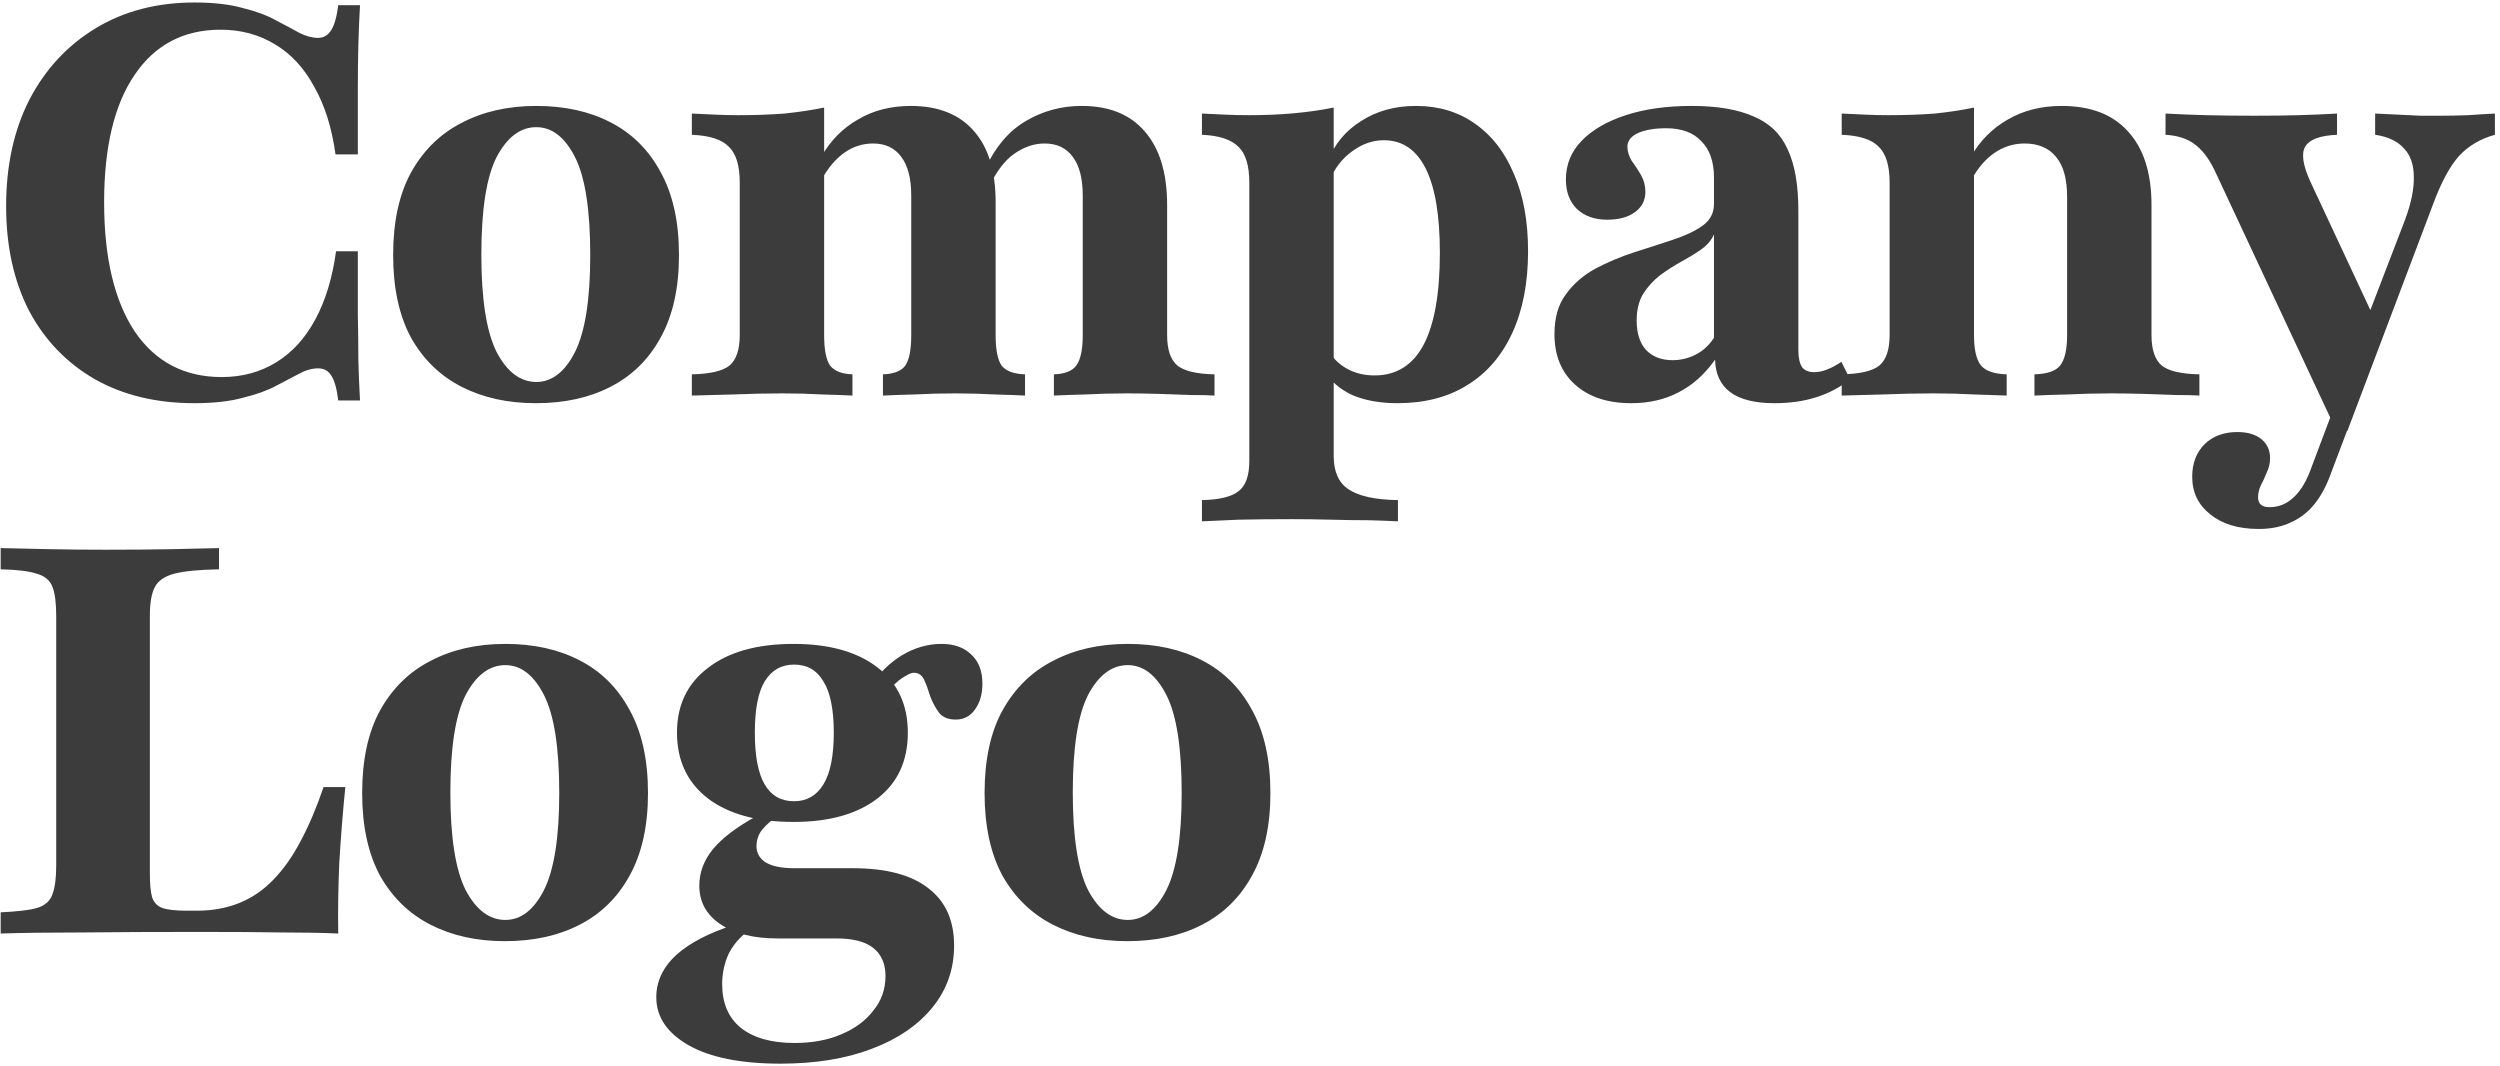
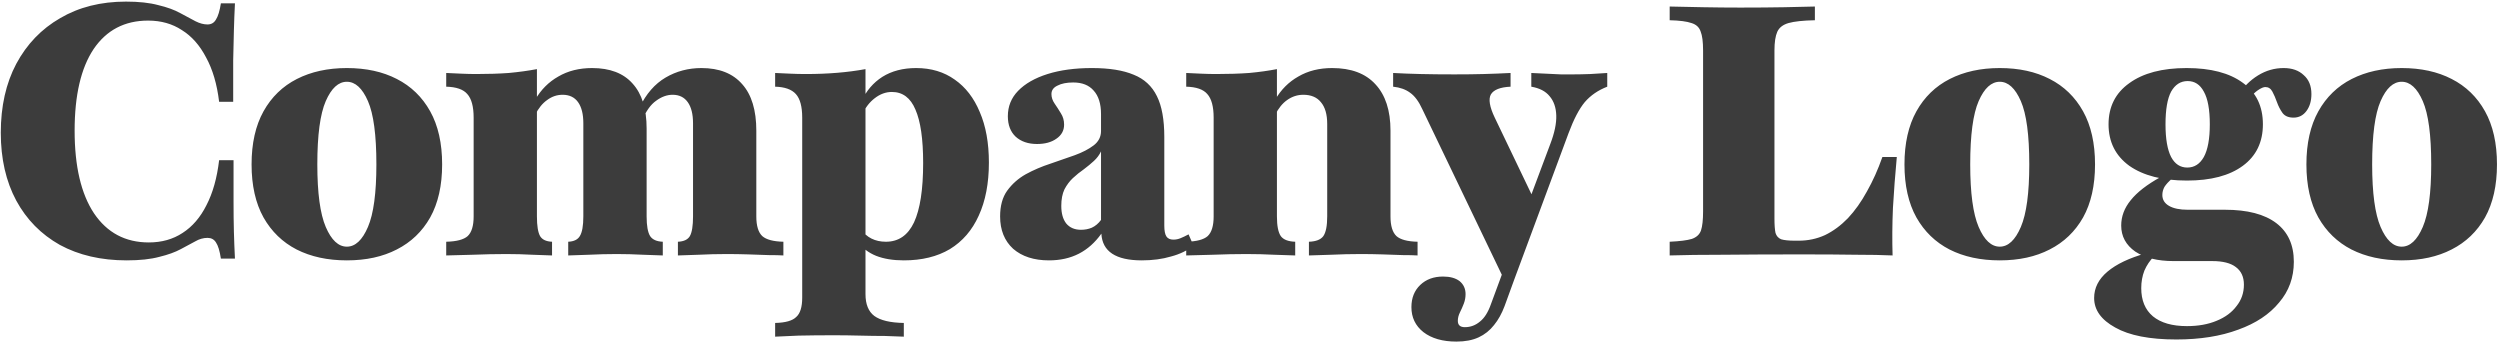
- <svg xmlns="http://www.w3.org/2000/svg" width="474" height="202" viewBox="0 0 474 202" fill="none">
-   <path d="M36.877 76.445C29.652 76.445 23.355 74.931 17.987 71.903C12.619 68.806 8.456 64.471 5.497 58.897C2.606 53.254 1.161 46.647 1.161 39.077C1.161 31.37 2.641 24.626 5.6 18.845C8.628 13.065 12.826 8.557 18.194 5.323C23.561 2.088 29.789 0.471 36.877 0.471C40.456 0.471 43.484 0.815 45.961 1.503C48.508 2.123 50.641 2.914 52.361 3.877C54.082 4.772 55.561 5.563 56.8 6.252C58.039 6.871 59.209 7.181 60.31 7.181C61.342 7.181 62.168 6.699 62.787 5.735C63.406 4.772 63.854 3.189 64.129 0.987H68.258C68.12 3.396 68.017 5.873 67.948 8.419C67.88 10.897 67.845 13.787 67.845 17.09C67.845 20.325 67.845 24.385 67.845 29.271H63.613C62.925 24.247 61.583 19.981 59.587 16.471C57.66 12.893 55.183 10.209 52.155 8.419C49.127 6.561 45.686 5.632 41.832 5.632C34.813 5.632 29.376 8.488 25.523 14.2C21.669 19.843 19.742 27.895 19.742 38.355C19.742 48.815 21.669 56.97 25.523 62.819C29.445 68.6 34.95 71.49 42.039 71.49C45.892 71.49 49.333 70.561 52.361 68.703C55.389 66.845 57.867 64.127 59.794 60.548C61.72 56.97 63.028 52.669 63.716 47.645H67.845C67.845 52.325 67.845 56.316 67.845 59.619C67.914 62.923 67.948 65.847 67.948 68.394C68.017 70.94 68.12 73.452 68.258 75.929H64.129C63.854 73.658 63.406 72.075 62.787 71.181C62.237 70.286 61.411 69.839 60.31 69.839C59.14 69.839 57.935 70.183 56.697 70.871C55.527 71.49 54.082 72.247 52.361 73.142C50.71 74.037 48.611 74.793 46.065 75.413C43.587 76.101 40.525 76.445 36.877 76.445ZM101.586 76.445C96.287 76.445 91.608 75.413 87.548 73.348C83.487 71.284 80.287 68.187 77.948 64.058C75.677 59.86 74.541 54.63 74.541 48.368C74.541 42.037 75.677 36.806 77.948 32.677C80.287 28.48 83.487 25.348 87.548 23.284C91.608 21.151 96.322 20.084 101.69 20.084C107.057 20.084 111.737 21.116 115.728 23.181C119.789 25.245 122.954 28.376 125.225 32.574C127.565 36.772 128.735 42.037 128.735 48.368C128.735 54.63 127.565 59.86 125.225 64.058C122.954 68.187 119.789 71.284 115.728 73.348C111.737 75.413 107.023 76.445 101.586 76.445ZM101.69 72.419C104.649 72.419 107.092 70.527 109.019 66.742C110.946 62.888 111.909 56.763 111.909 48.368C111.909 39.766 110.946 33.572 109.019 29.787C107.092 26.002 104.649 24.11 101.69 24.11C98.662 24.11 96.15 26.002 94.154 29.787C92.227 33.572 91.264 39.731 91.264 48.264C91.264 56.729 92.227 62.888 94.154 66.742C96.15 70.527 98.662 72.419 101.69 72.419ZM199.817 75V70.974C201.882 70.905 203.293 70.355 204.05 69.323C204.875 68.222 205.288 66.295 205.288 63.542V37.116C205.288 33.882 204.669 31.439 203.43 29.787C202.191 28.067 200.402 27.206 198.062 27.206C196.067 27.206 194.14 27.86 192.282 29.168C190.424 30.475 188.806 32.643 187.43 35.671L186.811 31.955C188.738 27.826 191.284 24.832 194.45 22.974C197.684 21.047 201.228 20.084 205.082 20.084C210.312 20.084 214.303 21.701 217.056 24.936C219.877 28.17 221.288 32.815 221.288 38.871V63.542C221.288 66.295 221.942 68.222 223.25 69.323C224.557 70.355 226.897 70.905 230.269 70.974V75C229.237 74.931 227.791 74.897 225.933 74.897C224.144 74.828 222.148 74.759 219.946 74.69C217.813 74.621 215.714 74.587 213.65 74.587C210.966 74.587 208.316 74.656 205.701 74.793C203.155 74.862 201.194 74.931 199.817 75ZM131.172 75V70.974C134.613 70.905 136.987 70.355 138.295 69.323C139.602 68.222 140.256 66.295 140.256 63.542V34.639C140.256 31.404 139.568 29.133 138.191 27.826C136.884 26.45 134.544 25.692 131.172 25.555V21.529C132.755 21.598 134.234 21.667 135.611 21.735C137.056 21.804 138.501 21.839 139.946 21.839C143.112 21.839 146.037 21.735 148.72 21.529C151.404 21.254 153.916 20.875 156.256 20.394V63.542C156.256 66.295 156.634 68.222 157.391 69.323C158.217 70.355 159.628 70.905 161.624 70.974V75C160.247 74.931 158.355 74.862 155.946 74.793C153.538 74.656 151.026 74.587 148.411 74.587C145.383 74.587 142.217 74.656 138.914 74.793C135.68 74.862 133.099 74.931 131.172 75ZM167.404 75V70.974C169.469 70.905 170.88 70.355 171.637 69.323C172.394 68.222 172.772 66.295 172.772 63.542V37.116C172.772 33.882 172.153 31.439 170.914 29.787C169.675 28.067 167.886 27.206 165.546 27.206C163.551 27.206 161.727 27.791 160.075 28.961C158.424 30.131 156.979 31.852 155.74 34.123V29.684C157.46 26.656 159.766 24.316 162.656 22.665C165.546 20.944 168.884 20.084 172.669 20.084C177.899 20.084 181.89 21.667 184.643 24.832C187.396 27.929 188.772 32.437 188.772 38.355V63.542C188.772 66.295 189.151 68.222 189.908 69.323C190.733 70.355 192.213 70.905 194.346 70.974V75C193.108 74.931 191.215 74.862 188.669 74.793C186.191 74.656 183.68 74.587 181.133 74.587C178.518 74.587 175.903 74.656 173.288 74.793C170.673 74.862 168.712 74.931 167.404 75ZM227.889 98.845V94.819C231.261 94.751 233.601 94.166 234.909 93.064C236.216 92.032 236.87 90.14 236.87 87.387V34.639C236.87 31.404 236.182 29.133 234.805 27.826C233.429 26.45 231.124 25.692 227.889 25.555V21.529C229.403 21.598 230.848 21.667 232.225 21.735C233.67 21.804 235.218 21.839 236.87 21.839C242.788 21.839 248.121 21.357 252.87 20.394V86.458C252.87 89.417 253.799 91.516 255.657 92.755C257.584 94.062 260.715 94.751 265.05 94.819V98.845C263.743 98.776 261.954 98.707 259.683 98.639C257.481 98.639 255.072 98.604 252.457 98.535C249.911 98.467 247.399 98.432 244.921 98.432C241.274 98.432 237.902 98.467 234.805 98.535C231.777 98.673 229.472 98.776 227.889 98.845ZM264.947 76.445C261.644 76.445 258.788 75.929 256.38 74.897C254.04 73.796 252.25 72.247 251.012 70.252L251.838 66.432C252.732 67.946 253.937 69.116 255.45 69.942C256.964 70.768 258.685 71.181 260.612 71.181C264.741 71.181 267.838 69.254 269.902 65.4C271.967 61.477 272.999 55.662 272.999 47.955C272.999 40.867 272.104 35.533 270.315 31.955C268.526 28.376 265.876 26.587 262.367 26.587C260.233 26.587 258.203 27.31 256.276 28.755C254.418 30.131 253.042 31.92 252.147 34.123L251.734 30.613C252.973 27.378 255.072 24.832 258.031 22.974C260.99 21.047 264.466 20.084 268.457 20.084C272.792 20.084 276.543 21.219 279.709 23.49C282.874 25.692 285.317 28.858 287.038 32.987C288.827 37.047 289.721 41.933 289.721 47.645C289.721 53.632 288.724 58.794 286.728 63.129C284.732 67.465 281.876 70.768 278.16 73.039C274.513 75.31 270.109 76.445 264.947 76.445ZM309.28 76.445C304.807 76.445 301.262 75.275 298.647 72.936C296.032 70.596 294.725 67.396 294.725 63.336C294.725 60.239 295.447 57.727 296.893 55.8C298.338 53.804 300.196 52.187 302.467 50.948C304.807 49.71 307.25 48.677 309.796 47.852C312.411 47.026 314.854 46.234 317.125 45.477C319.465 44.72 321.357 43.826 322.802 42.794C324.247 41.761 324.97 40.385 324.97 38.664V33.71C324.97 30.682 324.179 28.376 322.596 26.794C321.082 25.142 318.845 24.316 315.886 24.316C313.684 24.316 311.895 24.626 310.518 25.245C309.211 25.864 308.557 26.725 308.557 27.826C308.557 28.72 308.832 29.615 309.383 30.51C310.002 31.335 310.587 32.23 311.138 33.194C311.688 34.157 311.964 35.224 311.964 36.394C311.964 37.976 311.31 39.249 310.002 40.213C308.695 41.176 306.94 41.658 304.738 41.658C302.329 41.658 300.402 40.97 298.957 39.593C297.581 38.217 296.893 36.359 296.893 34.019C296.893 31.198 297.89 28.755 299.886 26.69C301.882 24.626 304.669 23.009 308.247 21.839C311.826 20.669 315.989 20.084 320.738 20.084C325.555 20.084 329.443 20.738 332.402 22.045C335.43 23.284 337.598 25.348 338.905 28.239C340.282 31.129 340.97 35.017 340.97 39.903V66.329C340.97 67.843 341.211 68.944 341.693 69.632C342.174 70.252 342.931 70.561 343.964 70.561C344.789 70.561 345.615 70.389 346.441 70.045C347.336 69.701 348.23 69.219 349.125 68.6L350.776 71.903C348.918 73.417 346.785 74.553 344.376 75.31C342.037 76.067 339.387 76.445 336.428 76.445C329.065 76.445 325.314 73.692 325.176 68.187C323.25 70.94 320.944 73.004 318.26 74.381C315.645 75.757 312.652 76.445 309.28 76.445ZM317.125 68.29C318.639 68.29 320.084 67.946 321.46 67.258C322.837 66.57 324.007 65.503 324.97 64.058V44.445C324.488 45.546 323.662 46.51 322.493 47.336C321.391 48.093 320.153 48.849 318.776 49.606C317.4 50.363 316.058 51.224 314.751 52.187C313.512 53.151 312.445 54.32 311.551 55.697C310.725 57.073 310.312 58.759 310.312 60.755C310.312 63.163 310.897 65.022 312.067 66.329C313.305 67.637 314.991 68.29 317.125 68.29ZM385.729 75V70.974C388.138 70.905 389.755 70.355 390.581 69.323C391.475 68.222 391.923 66.295 391.923 63.542V37.323C391.923 33.95 391.234 31.439 389.858 29.787C388.482 28.067 386.486 27.206 383.871 27.206C381.806 27.206 379.914 27.791 378.194 28.961C376.473 30.131 374.994 31.852 373.755 34.123V29.581C375.475 26.622 377.781 24.316 380.671 22.665C383.63 20.944 387.037 20.084 390.89 20.084C396.396 20.084 400.594 21.701 403.484 24.936C406.443 28.17 407.923 32.815 407.923 38.871V63.542C407.923 66.295 408.576 68.222 409.884 69.323C411.191 70.355 413.566 70.905 417.006 70.974V75C415.974 74.931 414.529 74.897 412.671 74.897C410.813 74.828 408.817 74.759 406.684 74.69C404.551 74.621 402.417 74.587 400.284 74.587C397.462 74.587 394.675 74.656 391.923 74.793C389.17 74.862 387.105 74.931 385.729 75ZM349.187 75V70.974C352.628 70.905 355.002 70.355 356.31 69.323C357.617 68.222 358.271 66.295 358.271 63.542V34.639C358.271 31.404 357.583 29.133 356.206 27.826C354.899 26.45 352.559 25.692 349.187 25.555V21.529C350.701 21.598 352.181 21.667 353.626 21.735C355.071 21.804 356.516 21.839 357.961 21.839C361.196 21.839 364.155 21.735 366.839 21.529C369.523 21.254 372 20.875 374.271 20.394V63.542C374.271 66.295 374.718 68.222 375.613 69.323C376.508 70.355 378.125 70.905 380.465 70.974V75C378.951 74.931 376.92 74.862 374.374 74.793C371.828 74.656 369.213 74.587 366.529 74.587C363.432 74.587 360.232 74.656 356.929 74.793C353.695 74.862 351.114 74.931 349.187 75ZM442.997 81.71L419.874 32.264C418.773 29.994 417.5 28.342 416.055 27.31C414.679 26.277 412.855 25.692 410.584 25.555V21.529C413.061 21.667 415.642 21.77 418.326 21.839C421.01 21.907 424.038 21.942 427.41 21.942C430.644 21.942 433.466 21.907 435.874 21.839C438.283 21.77 440.692 21.667 443.1 21.529V25.555C439.935 25.692 437.939 26.415 437.113 27.723C436.287 29.03 436.597 31.267 438.042 34.432L450.532 61.168L447.952 62.613L456.003 41.658C457.173 38.492 457.724 35.774 457.655 33.503C457.655 31.232 457.036 29.443 455.797 28.136C454.558 26.759 452.735 25.899 450.326 25.555V21.529C451.84 21.598 453.285 21.667 454.661 21.735C456.107 21.804 457.517 21.873 458.894 21.942C460.27 21.942 461.543 21.942 462.713 21.942C464.296 21.942 466.051 21.907 467.978 21.839C469.904 21.701 471.59 21.598 473.036 21.529V25.555C470.283 26.312 468.012 27.654 466.223 29.581C464.502 31.508 462.885 34.501 461.371 38.561L445.061 81.71H442.997ZM428.236 100.29C424.382 100.29 421.32 99.361 419.049 97.503C416.778 95.714 415.642 93.34 415.642 90.381C415.642 87.834 416.433 85.77 418.016 84.187C419.599 82.673 421.664 81.916 424.21 81.916C426.137 81.916 427.651 82.363 428.752 83.258C429.853 84.153 430.403 85.357 430.403 86.871C430.403 87.834 430.197 88.729 429.784 89.555C429.44 90.45 429.061 91.275 428.649 92.032C428.304 92.789 428.132 93.546 428.132 94.303C428.132 95.542 428.855 96.161 430.3 96.161C431.952 96.161 433.397 95.611 434.636 94.51C435.943 93.409 437.044 91.723 437.939 89.452L444.545 71.903L448.261 73.039L441.861 89.968C441.036 92.239 440.003 94.131 438.765 95.645C437.526 97.159 436.046 98.295 434.326 99.052C432.606 99.877 430.575 100.29 428.236 100.29ZM0.129 177V172.974C3.295 172.837 5.6 172.561 7.045 172.148C8.559 171.667 9.523 170.806 9.935 169.568C10.417 168.329 10.658 166.505 10.658 164.097V116.819C10.658 114.273 10.417 112.415 9.935 111.245C9.454 110.006 8.456 109.181 6.942 108.768C5.497 108.286 3.226 108.011 0.129 107.942V103.916C2.882 103.985 5.944 104.054 9.316 104.123C12.688 104.191 16.232 104.226 19.948 104.226C24.834 104.226 29.067 104.191 32.645 104.123C36.292 104.054 39.252 103.985 41.523 103.916V107.942C37.738 108.011 34.916 108.286 33.058 108.768C31.2 109.249 29.961 110.11 29.342 111.348C28.723 112.518 28.413 114.342 28.413 116.819V165.645C28.413 167.572 28.55 169.052 28.826 170.084C29.17 171.116 29.824 171.804 30.787 172.148C31.75 172.492 33.264 172.665 35.329 172.665H37.394C40.284 172.665 42.933 172.183 45.342 171.219C47.751 170.256 49.918 168.776 51.845 166.781C53.772 164.785 55.492 162.342 57.007 159.452C58.589 156.492 60.034 153.086 61.342 149.232H65.471C64.989 154.118 64.611 158.867 64.335 163.477C64.129 168.088 64.06 172.596 64.129 177C61.17 176.862 57.591 176.794 53.394 176.794C49.196 176.725 44 176.69 37.806 176.69C29.48 176.69 22.116 176.725 15.716 176.794C9.385 176.794 4.189 176.862 0.129 177ZM95.711 178.445C90.412 178.445 85.733 177.413 81.673 175.348C77.612 173.284 74.412 170.187 72.073 166.058C69.802 161.86 68.666 156.63 68.666 150.368C68.666 144.037 69.802 138.806 72.073 134.677C74.412 130.48 77.612 127.348 81.673 125.284C85.733 123.151 90.447 122.084 95.815 122.084C101.182 122.084 105.862 123.116 109.853 125.181C113.914 127.245 117.079 130.376 119.35 134.574C121.69 138.772 122.86 144.037 122.86 150.368C122.86 156.63 121.69 161.86 119.35 166.058C117.079 170.187 113.914 173.284 109.853 175.348C105.862 177.413 101.148 178.445 95.711 178.445ZM95.815 174.419C98.774 174.419 101.217 172.527 103.144 168.742C105.071 164.888 106.034 158.763 106.034 150.368C106.034 141.766 105.071 135.572 103.144 131.787C101.217 128.002 98.774 126.11 95.815 126.11C92.787 126.11 90.275 128.002 88.279 131.787C86.352 135.572 85.389 141.731 85.389 150.265C85.389 158.729 86.352 164.888 88.279 168.742C90.275 172.527 92.787 174.419 95.815 174.419ZM147.969 201.671C140.468 201.671 134.653 200.501 130.524 198.161C126.463 195.822 124.433 192.794 124.433 189.077C124.433 186.049 125.707 183.366 128.253 181.026C130.799 178.755 134.446 176.862 139.195 175.348L141.775 176.587C140.261 177.688 139.057 179.099 138.162 180.819C137.337 182.609 136.924 184.535 136.924 186.6C136.924 190.178 138.094 192.931 140.433 194.858C142.842 196.785 146.248 197.748 150.653 197.748C154.025 197.748 156.984 197.198 159.53 196.097C162.145 194.996 164.175 193.482 165.62 191.555C167.134 189.697 167.891 187.529 167.891 185.052C167.891 182.712 167.1 180.923 165.517 179.684C164.003 178.514 161.698 177.929 158.601 177.929H147.453C142.911 177.929 139.298 177.034 136.614 175.245C133.93 173.456 132.588 171.013 132.588 167.916C132.588 165.439 133.448 163.133 135.169 161C136.958 158.867 139.676 156.802 143.324 154.806L146.73 155.219C145.56 156.114 144.7 156.974 144.15 157.8C143.668 158.626 143.427 159.486 143.427 160.381C143.427 161.757 144.046 162.824 145.285 163.581C146.524 164.269 148.279 164.613 150.55 164.613H161.698C168.029 164.613 172.812 165.886 176.046 168.432C179.281 170.91 180.898 174.523 180.898 179.271C180.898 183.744 179.522 187.667 176.769 191.039C174.016 194.411 170.162 197.026 165.208 198.884C160.322 200.742 154.575 201.671 147.969 201.671ZM150.446 155.839C143.565 155.839 138.162 154.359 134.24 151.4C130.317 148.372 128.356 144.209 128.356 138.91C128.356 133.68 130.317 129.585 134.24 126.626C138.162 123.598 143.565 122.084 150.446 122.084C157.19 122.084 162.489 123.563 166.343 126.523C170.197 129.482 172.124 133.611 172.124 138.91C172.124 144.277 170.197 148.441 166.343 151.4C162.489 154.359 157.19 155.839 150.446 155.839ZM150.55 151.916C152.958 151.916 154.816 150.849 156.124 148.716C157.431 146.583 158.085 143.314 158.085 138.91C158.085 134.505 157.431 131.271 156.124 129.206C154.885 127.073 153.027 126.006 150.55 126.006C148.141 126.006 146.283 127.073 144.975 129.206C143.737 131.271 143.117 134.505 143.117 138.91C143.117 143.314 143.737 146.583 144.975 148.716C146.214 150.849 148.072 151.916 150.55 151.916ZM181.208 136.432C179.762 136.432 178.696 135.985 178.008 135.09C177.319 134.127 176.769 133.095 176.356 131.994C176.012 130.824 175.633 129.791 175.22 128.897C174.808 128.002 174.154 127.555 173.259 127.555C172.846 127.555 172.261 127.796 171.504 128.277C170.747 128.69 169.99 129.31 169.233 130.135C168.476 130.961 167.754 131.994 167.066 133.232L165.208 129.929C166.722 127.589 168.648 125.697 170.988 124.252C173.397 122.806 175.909 122.084 178.524 122.084C180.863 122.084 182.722 122.738 184.098 124.045C185.543 125.353 186.266 127.211 186.266 129.619C186.266 131.615 185.784 133.267 184.82 134.574C183.926 135.813 182.722 136.432 181.208 136.432ZM213.721 178.445C208.423 178.445 203.743 177.413 199.683 175.348C195.623 173.284 192.423 170.187 190.083 166.058C187.812 161.86 186.676 156.63 186.676 150.368C186.676 144.037 187.812 138.806 190.083 134.677C192.423 130.48 195.623 127.348 199.683 125.284C203.743 123.151 208.457 122.084 213.825 122.084C219.192 122.084 223.872 123.116 227.863 125.181C231.924 127.245 235.089 130.376 237.36 134.574C239.7 138.772 240.87 144.037 240.87 150.368C240.87 156.63 239.7 161.86 237.36 166.058C235.089 170.187 231.924 173.284 227.863 175.348C223.872 177.413 219.158 178.445 213.721 178.445ZM213.825 174.419C216.784 174.419 219.227 172.527 221.154 168.742C223.081 164.888 224.044 158.763 224.044 150.368C224.044 141.766 223.081 135.572 221.154 131.787C219.227 128.002 216.784 126.11 213.825 126.11C210.797 126.11 208.285 128.002 206.289 131.787C204.362 135.572 203.399 141.731 203.399 150.265C203.399 158.729 204.362 164.888 206.289 168.742C208.285 172.527 210.797 174.419 213.825 174.419Z" fill="#3C3C3C" />
+ <svg xmlns="http://www.w3.org/2000/svg" width="734" height="101" viewBox="0 0 734 101" fill="none">
+   <path d="M37.187 76.445C29.686 76.445 23.148 74.931 17.574 71.903C12.069 68.806 7.802 64.471 4.774 58.897C1.746 53.254 0.232 46.613 0.232 38.974C0.232 31.198 1.746 24.454 4.774 18.742C7.871 12.961 12.172 8.488 17.677 5.323C23.183 2.088 29.617 0.471 36.981 0.471C40.766 0.471 43.931 0.815 46.477 1.503C49.093 2.123 51.26 2.914 52.981 3.877C54.701 4.772 56.181 5.563 57.419 6.252C58.658 6.871 59.828 7.181 60.929 7.181C62.03 7.181 62.856 6.699 63.406 5.735C64.026 4.772 64.507 3.189 64.852 0.987H68.981C68.843 3.671 68.74 6.32 68.671 8.935C68.602 11.482 68.533 14.406 68.465 17.71C68.465 21.013 68.465 25.073 68.465 29.89H64.335C63.716 24.729 62.443 20.393 60.516 16.884C58.658 13.305 56.284 10.621 53.394 8.832C50.572 6.974 47.269 6.045 43.484 6.045C36.602 6.045 31.269 8.832 27.484 14.406C23.768 19.981 21.91 27.963 21.91 38.355C21.91 48.815 23.802 56.901 27.587 62.613C31.441 68.325 36.809 71.181 43.69 71.181C47.475 71.181 50.779 70.252 53.6 68.394C56.49 66.535 58.83 63.817 60.619 60.239C62.477 56.66 63.716 52.256 64.335 47.026H68.568C68.568 51.705 68.568 55.731 68.568 59.103C68.568 62.407 68.602 65.366 68.671 67.981C68.74 70.596 68.843 73.245 68.981 75.929H64.852C64.507 73.658 64.026 72.075 63.406 71.181C62.856 70.286 62.03 69.839 60.929 69.839C59.69 69.839 58.486 70.183 57.316 70.871C56.146 71.49 54.736 72.247 53.084 73.142C51.432 74.037 49.333 74.793 46.787 75.413C44.241 76.101 41.041 76.445 37.187 76.445ZM101.836 76.445C96.193 76.445 91.273 75.379 87.075 73.245C82.946 71.112 79.712 67.981 77.372 63.852C75.032 59.654 73.862 54.458 73.862 48.264C73.862 42.071 75.032 36.875 77.372 32.677C79.712 28.48 82.981 25.314 87.178 23.181C91.376 21.047 96.262 19.981 101.836 19.981C107.479 19.981 112.365 21.047 116.495 23.181C120.692 25.314 123.961 28.48 126.301 32.677C128.641 36.875 129.811 42.071 129.811 48.264C129.811 54.458 128.641 59.654 126.301 63.852C123.961 67.981 120.692 71.112 116.495 73.245C112.365 75.379 107.479 76.445 101.836 76.445ZM101.836 72.419C104.314 72.419 106.378 70.493 108.03 66.639C109.682 62.785 110.507 56.66 110.507 48.264C110.507 39.662 109.682 33.469 108.03 29.684C106.378 25.899 104.314 24.006 101.836 24.006C99.359 24.006 97.294 25.899 95.643 29.684C93.991 33.469 93.165 39.662 93.165 48.264C93.165 56.66 93.991 62.785 95.643 66.639C97.294 70.493 99.359 72.419 101.836 72.419ZM199.035 75V70.974C200.755 70.905 201.925 70.355 202.545 69.323C203.164 68.222 203.474 66.295 203.474 63.542V36.187C203.474 33.503 202.958 31.439 201.925 29.994C200.893 28.548 199.413 27.826 197.487 27.826C195.835 27.826 194.218 28.411 192.635 29.581C191.052 30.682 189.676 32.609 188.506 35.361L187.783 31.542C189.71 27.55 192.256 24.626 195.422 22.768C198.588 20.91 202.097 19.981 205.951 19.981C211.181 19.981 215.173 21.563 217.925 24.729C220.678 27.826 222.054 32.368 222.054 38.355V63.542C222.054 66.295 222.639 68.222 223.809 69.323C224.979 70.355 227.044 70.905 230.003 70.974V75C228.97 74.931 227.525 74.897 225.667 74.897C223.809 74.828 221.813 74.759 219.68 74.69C217.547 74.621 215.448 74.587 213.383 74.587C210.562 74.587 207.809 74.656 205.125 74.793C202.441 74.862 200.411 74.931 199.035 75ZM131.009 75V70.974C134.037 70.905 136.136 70.355 137.306 69.323C138.476 68.222 139.061 66.295 139.061 63.542V34.535C139.061 31.301 138.441 28.996 137.203 27.619C136.033 26.243 133.968 25.52 131.009 25.452V21.426C132.661 21.495 134.175 21.563 135.551 21.632C136.996 21.701 138.441 21.735 139.887 21.735C143.327 21.735 146.493 21.632 149.383 21.426C152.343 21.151 155.095 20.772 157.641 20.29V63.542C157.641 66.295 157.951 68.222 158.57 69.323C159.19 70.355 160.36 70.905 162.08 70.974V75C160.773 74.931 158.846 74.862 156.3 74.793C153.822 74.656 151.276 74.587 148.661 74.587C145.495 74.587 142.226 74.656 138.854 74.793C135.482 74.862 132.867 74.931 131.009 75ZM166.829 75V70.974C168.48 70.905 169.616 70.355 170.235 69.323C170.923 68.222 171.267 66.295 171.267 63.542V36.187C171.267 33.503 170.751 31.439 169.719 29.994C168.687 28.548 167.173 27.826 165.177 27.826C163.525 27.826 162.011 28.342 160.635 29.374C159.259 30.338 158.089 31.783 157.125 33.71V29.271C158.846 26.312 161.117 24.041 163.938 22.458C166.76 20.806 170.063 19.981 173.848 19.981C179.078 19.981 183.035 21.495 185.719 24.523C188.472 27.55 189.848 31.955 189.848 37.736V63.542C189.848 66.295 190.192 68.222 190.88 69.323C191.568 70.355 192.807 70.905 194.596 70.974V75C193.358 74.931 191.431 74.862 188.816 74.793C186.201 74.656 183.62 74.587 181.074 74.587C178.321 74.587 175.603 74.656 172.919 74.793C170.235 74.862 168.205 74.931 166.829 75ZM227.58 98.845V94.819C230.607 94.751 232.672 94.166 233.773 93.064C234.943 92.032 235.528 90.14 235.528 87.387V34.535C235.528 31.301 234.909 28.996 233.67 27.619C232.431 26.243 230.401 25.52 227.58 25.452V21.426C229.231 21.495 230.745 21.563 232.121 21.632C233.498 21.701 235.012 21.735 236.663 21.735C243.063 21.735 248.878 21.254 254.109 20.29V86.355C254.109 89.314 254.969 91.447 256.689 92.755C258.478 94.062 261.369 94.751 265.36 94.819V98.845C263.984 98.776 262.126 98.707 259.786 98.639C257.515 98.639 255.072 98.604 252.457 98.535C249.842 98.467 247.296 98.432 244.818 98.432C241.033 98.432 237.592 98.467 234.496 98.535C231.468 98.673 229.162 98.776 227.58 98.845ZM265.36 76.445C262.195 76.445 259.476 75.998 257.205 75.103C255.003 74.209 253.248 72.867 251.941 71.077L252.767 67.258C253.592 68.497 254.625 69.426 255.863 70.045C257.102 70.665 258.513 70.974 260.096 70.974C263.812 70.974 266.564 69.082 268.354 65.297C270.143 61.443 271.038 55.628 271.038 47.852C271.038 40.832 270.281 35.602 268.767 32.161C267.321 28.72 265.016 27 261.85 27C260.061 27 258.375 27.619 256.792 28.858C255.278 30.028 254.109 31.542 253.283 33.4L252.973 29.684C254.349 26.656 256.38 24.282 259.063 22.561C261.816 20.841 265.119 19.981 268.973 19.981C273.377 19.981 277.162 21.116 280.328 23.387C283.493 25.589 285.937 28.755 287.657 32.884C289.446 37.013 290.341 41.968 290.341 47.748C290.341 53.804 289.343 59 287.347 63.336C285.42 67.602 282.599 70.871 278.883 73.142C275.167 75.344 270.659 76.445 265.36 76.445ZM307.981 76.445C303.577 76.445 300.067 75.31 297.452 73.039C294.906 70.699 293.633 67.533 293.633 63.542C293.633 60.445 294.321 57.933 295.697 56.007C297.143 54.011 298.966 52.394 301.168 51.155C303.439 49.916 305.848 48.884 308.394 48.058C310.94 47.163 313.315 46.338 315.517 45.581C317.788 44.755 319.646 43.791 321.091 42.69C322.536 41.589 323.259 40.178 323.259 38.458V33.503C323.259 30.475 322.536 28.17 321.091 26.587C319.715 25.004 317.719 24.213 315.104 24.213C313.177 24.213 311.629 24.523 310.459 25.142C309.289 25.692 308.704 26.518 308.704 27.619C308.704 28.583 309.014 29.512 309.633 30.407C310.252 31.301 310.872 32.264 311.491 33.297C312.11 34.26 312.42 35.361 312.42 36.6C312.42 38.32 311.663 39.697 310.149 40.729C308.704 41.761 306.811 42.277 304.472 42.277C301.857 42.277 299.758 41.555 298.175 40.11C296.661 38.664 295.904 36.669 295.904 34.123C295.904 31.232 296.902 28.755 298.897 26.69C300.962 24.557 303.852 22.905 307.568 21.735C311.285 20.566 315.62 19.981 320.575 19.981C325.667 19.981 329.762 20.634 332.859 21.942C335.955 23.181 338.226 25.28 339.672 28.239C341.117 31.129 341.839 35.12 341.839 40.213V66.226C341.839 67.74 342.046 68.806 342.459 69.426C342.872 70.045 343.56 70.355 344.523 70.355C345.211 70.355 345.9 70.217 346.588 69.942C347.276 69.667 348.067 69.288 348.962 68.806L350.407 72.11C348.618 73.555 346.416 74.621 343.801 75.31C341.254 76.067 338.398 76.445 335.233 76.445C327.594 76.445 323.637 73.83 323.362 68.6C321.504 71.215 319.302 73.176 316.755 74.484C314.209 75.791 311.285 76.445 307.981 76.445ZM317.375 67.465C318.545 67.465 319.611 67.258 320.575 66.845C321.607 66.363 322.502 65.606 323.259 64.574V44.445C322.777 45.477 322.089 46.407 321.194 47.232C320.3 48.058 319.302 48.884 318.201 49.71C317.1 50.467 316.033 51.327 315.001 52.29C314.037 53.185 313.211 54.286 312.523 55.593C311.904 56.901 311.594 58.518 311.594 60.445C311.594 62.647 312.076 64.368 313.039 65.606C314.072 66.845 315.517 67.465 317.375 67.465ZM384.3 75V70.974C386.365 70.905 387.775 70.355 388.532 69.323C389.289 68.222 389.668 66.295 389.668 63.542V36.394C389.668 33.572 389.048 31.439 387.81 29.994C386.64 28.548 384.919 27.826 382.648 27.826C380.928 27.826 379.345 28.342 377.9 29.374C376.524 30.338 375.354 31.783 374.39 33.71V29.271C376.111 26.312 378.382 24.041 381.203 22.458C384.025 20.806 387.328 19.981 391.113 19.981C396.687 19.981 400.919 21.563 403.81 24.729C406.769 27.895 408.248 32.437 408.248 38.355V63.542C408.248 66.295 408.833 68.222 410.003 69.323C411.173 70.355 413.238 70.905 416.197 70.974V75C415.165 74.931 413.719 74.897 411.861 74.897C410.072 74.828 408.076 74.759 405.874 74.69C403.741 74.621 401.608 74.587 399.474 74.587C396.584 74.587 393.694 74.656 390.803 74.793C387.913 74.862 385.745 74.931 384.3 75ZM348.274 75V70.974C351.302 70.905 353.401 70.355 354.571 69.323C355.741 68.222 356.326 66.295 356.326 63.542V34.535C356.326 31.301 355.706 28.996 354.468 27.619C353.298 26.243 351.233 25.52 348.274 25.452V21.426C349.857 21.495 351.337 21.563 352.713 21.632C354.158 21.701 355.638 21.735 357.152 21.735C360.661 21.735 363.861 21.632 366.752 21.426C369.711 21.151 372.429 20.772 374.906 20.29V63.542C374.906 66.295 375.285 68.222 376.042 69.323C376.799 70.355 378.21 70.905 380.274 70.974V75C378.829 74.931 376.765 74.862 374.081 74.793C371.466 74.656 368.747 74.587 365.926 74.587C362.76 74.587 359.491 74.656 356.119 74.793C352.747 74.862 350.132 74.931 348.274 75ZM442.47 83.877L417.592 32.058C416.56 29.787 415.356 28.17 413.979 27.206C412.672 26.243 411.02 25.658 409.024 25.452V21.426C411.502 21.563 414.186 21.667 417.076 21.735C419.966 21.804 423.27 21.839 426.986 21.839C430.289 21.839 433.179 21.804 435.657 21.735C438.203 21.667 440.818 21.563 443.502 21.426V25.452C440.474 25.589 438.547 26.346 437.721 27.723C436.964 29.099 437.343 31.37 438.857 34.535L450.934 59.723L447.94 61.581L455.166 42.277C456.405 39.043 456.99 36.256 456.921 33.916C456.852 31.576 456.199 29.684 454.96 28.239C453.79 26.794 452.001 25.864 449.592 25.452V21.426C450.968 21.495 452.414 21.563 453.928 21.632C455.442 21.701 456.887 21.77 458.263 21.839C459.639 21.839 460.844 21.839 461.876 21.839C463.321 21.839 465.007 21.804 466.934 21.735C468.861 21.598 470.513 21.495 471.889 21.426V25.452C469.205 26.484 467.003 27.998 465.282 29.994C463.631 31.989 462.048 35.017 460.534 39.077L443.915 83.877H442.47ZM427.605 100.29C423.545 100.29 420.31 99.361 417.902 97.503C415.562 95.645 414.392 93.202 414.392 90.174C414.392 87.49 415.252 85.323 416.973 83.671C418.693 82.019 420.93 81.194 423.682 81.194C425.747 81.194 427.364 81.641 428.534 82.535C429.704 83.499 430.289 84.772 430.289 86.355C430.289 87.318 430.117 88.247 429.773 89.142C429.429 90.037 429.05 90.897 428.637 91.723C428.224 92.548 428.018 93.374 428.018 94.2C428.018 95.439 428.706 96.058 430.082 96.058C431.734 96.058 433.214 95.507 434.521 94.406C435.829 93.374 436.895 91.688 437.721 89.348L444.431 71.181L448.25 72.007L441.747 89.865C440.921 92.067 439.889 93.925 438.65 95.439C437.411 97.022 435.897 98.226 434.108 99.052C432.319 99.877 430.151 100.29 427.605 100.29ZM490.218 75V70.974C493.177 70.837 495.345 70.561 496.721 70.148C498.098 69.667 498.992 68.841 499.405 67.671C499.818 66.432 500.025 64.574 500.025 62.097V14.819C500.025 12.273 499.784 10.415 499.302 9.245C498.889 8.006 497.995 7.181 496.618 6.768C495.242 6.286 493.109 6.011 490.218 5.942V1.916C493.246 1.985 496.549 2.054 500.128 2.123C503.706 2.191 507.319 2.226 510.967 2.226C515.921 2.226 520.188 2.191 523.767 2.123C527.414 2.054 530.442 1.985 532.85 1.916V5.942C529.41 6.011 526.829 6.286 525.109 6.768C523.457 7.249 522.356 8.11 521.805 9.348C521.255 10.587 520.98 12.411 520.98 14.819V64.161C520.98 66.019 521.083 67.43 521.289 68.394C521.564 69.288 522.115 69.907 522.941 70.252C523.835 70.527 525.177 70.665 526.967 70.665H528.102C530.855 70.665 533.435 70.114 535.844 69.013C538.253 67.843 540.489 66.191 542.554 64.058C544.618 61.856 546.476 59.241 548.128 56.213C549.848 53.185 551.362 49.813 552.67 46.097H556.902C556.42 51.258 556.042 56.247 555.767 61.065C555.56 65.882 555.526 70.527 555.663 75C552.704 74.862 549.091 74.793 544.825 74.793C540.558 74.725 535.259 74.69 528.928 74.69C520.395 74.69 512.825 74.725 506.218 74.793C499.681 74.793 494.347 74.862 490.218 75ZM587.126 76.445C581.483 76.445 576.563 75.379 572.365 73.245C568.236 71.112 565.002 67.981 562.662 63.852C560.322 59.654 559.152 54.458 559.152 48.264C559.152 42.071 560.322 36.875 562.662 32.677C565.002 28.48 568.271 25.314 572.468 23.181C576.666 21.047 581.552 19.981 587.126 19.981C592.769 19.981 597.655 21.047 601.785 23.181C605.982 25.314 609.251 28.48 611.591 32.677C613.931 36.875 615.101 42.071 615.101 48.264C615.101 54.458 613.931 59.654 611.591 63.852C609.251 67.981 605.982 71.112 601.785 73.245C597.655 75.379 592.769 76.445 587.126 76.445ZM587.126 72.419C589.604 72.419 591.668 70.493 593.32 66.639C594.972 62.785 595.797 56.66 595.797 48.264C595.797 39.662 594.972 33.469 593.32 29.684C591.668 25.899 589.604 24.006 587.126 24.006C584.649 24.006 582.584 25.899 580.933 29.684C579.281 33.469 578.455 39.662 578.455 48.264C578.455 56.66 579.281 62.785 580.933 66.639C582.584 70.493 584.649 72.419 587.126 72.419ZM638.993 99.671C631.148 99.671 625.16 98.501 621.031 96.161C616.902 93.89 614.838 91 614.838 87.49C614.838 84.531 616.145 81.951 618.76 79.748C621.376 77.546 625.126 75.757 630.012 74.381L632.386 75.31C631.216 76.48 630.287 77.856 629.599 79.439C628.98 81.022 628.67 82.742 628.67 84.6C628.67 88.178 629.806 90.931 632.077 92.858C634.416 94.785 637.754 95.748 642.09 95.748C645.393 95.748 648.283 95.232 650.76 94.2C653.307 93.168 655.268 91.723 656.644 89.865C658.09 88.075 658.812 85.976 658.812 83.568C658.812 81.297 658.021 79.576 656.438 78.406C654.924 77.237 652.619 76.652 649.522 76.652H638.167C633.487 76.652 629.737 75.723 626.915 73.865C624.163 71.938 622.786 69.391 622.786 66.226C622.786 63.542 623.715 61.065 625.573 58.794C627.431 56.454 630.356 54.183 634.348 51.981L637.651 52.497C636.687 53.323 635.965 54.114 635.483 54.871C635.07 55.628 634.864 56.419 634.864 57.245C634.864 58.621 635.517 59.688 636.825 60.445C638.133 61.202 639.956 61.581 642.296 61.581H653.238C659.844 61.581 664.868 62.888 668.309 65.503C671.75 68.118 673.47 71.903 673.47 76.858C673.47 81.469 672.025 85.46 669.135 88.832C666.313 92.273 662.322 94.923 657.16 96.781C651.999 98.707 645.943 99.671 638.993 99.671ZM642.09 53.013C634.933 53.013 629.29 51.568 625.16 48.677C621.1 45.718 619.07 41.658 619.07 36.497C619.07 31.335 621.1 27.31 625.16 24.419C629.221 21.46 634.829 19.981 641.986 19.981C649.074 19.981 654.58 21.426 658.502 24.316C662.425 27.138 664.386 31.198 664.386 36.497C664.386 41.727 662.425 45.787 658.502 48.677C654.58 51.568 649.109 53.013 642.09 53.013ZM642.193 49.194C644.257 49.194 645.874 48.161 647.044 46.097C648.214 43.963 648.799 40.763 648.799 36.497C648.799 32.161 648.214 28.961 647.044 26.897C645.943 24.832 644.36 23.8 642.296 23.8C640.231 23.8 638.614 24.832 637.444 26.897C636.343 28.961 635.793 32.161 635.793 36.497C635.793 40.763 636.343 43.963 637.444 46.097C638.545 48.161 640.128 49.194 642.193 49.194ZM673.367 34.535C671.922 34.535 670.855 34.088 670.167 33.194C669.479 32.23 668.928 31.163 668.515 29.994C668.102 28.824 667.655 27.791 667.173 26.897C666.692 26.002 666.003 25.555 665.109 25.555C664.627 25.555 664.008 25.796 663.251 26.277C662.563 26.69 661.84 27.31 661.083 28.136C660.395 28.961 659.741 30.028 659.122 31.335L657.16 27.929C658.674 25.52 660.601 23.594 662.941 22.148C665.281 20.703 667.793 19.981 670.477 19.981C672.954 19.981 674.915 20.669 676.36 22.045C677.874 23.353 678.631 25.211 678.631 27.619C678.631 29.615 678.15 31.267 677.186 32.574C676.223 33.882 674.95 34.535 673.367 34.535ZM705.136 76.445C699.493 76.445 694.573 75.379 690.375 73.245C686.246 71.112 683.012 67.981 680.672 63.852C678.332 59.654 677.162 54.458 677.162 48.264C677.162 42.071 678.332 36.875 680.672 32.677C683.012 28.48 686.281 25.314 690.478 23.181C694.676 21.047 699.562 19.981 705.136 19.981C710.779 19.981 715.665 21.047 719.795 23.181C723.992 25.314 727.261 28.48 729.601 32.677C731.941 36.875 733.111 42.071 733.111 48.264C733.111 54.458 731.941 59.654 729.601 63.852C727.261 67.981 723.992 71.112 719.795 73.245C715.665 75.379 710.779 76.445 705.136 76.445ZM705.136 72.419C707.614 72.419 709.678 70.493 711.33 66.639C712.982 62.785 713.807 56.66 713.807 48.264C713.807 39.662 712.982 33.469 711.33 29.684C709.678 25.899 707.614 24.006 705.136 24.006C702.659 24.006 700.595 25.899 698.943 29.684C697.291 33.469 696.465 39.662 696.465 48.264C696.465 56.66 697.291 62.785 698.943 66.639C700.595 70.493 702.659 72.419 705.136 72.419Z" fill="#3C3C3C" />
</svg>
